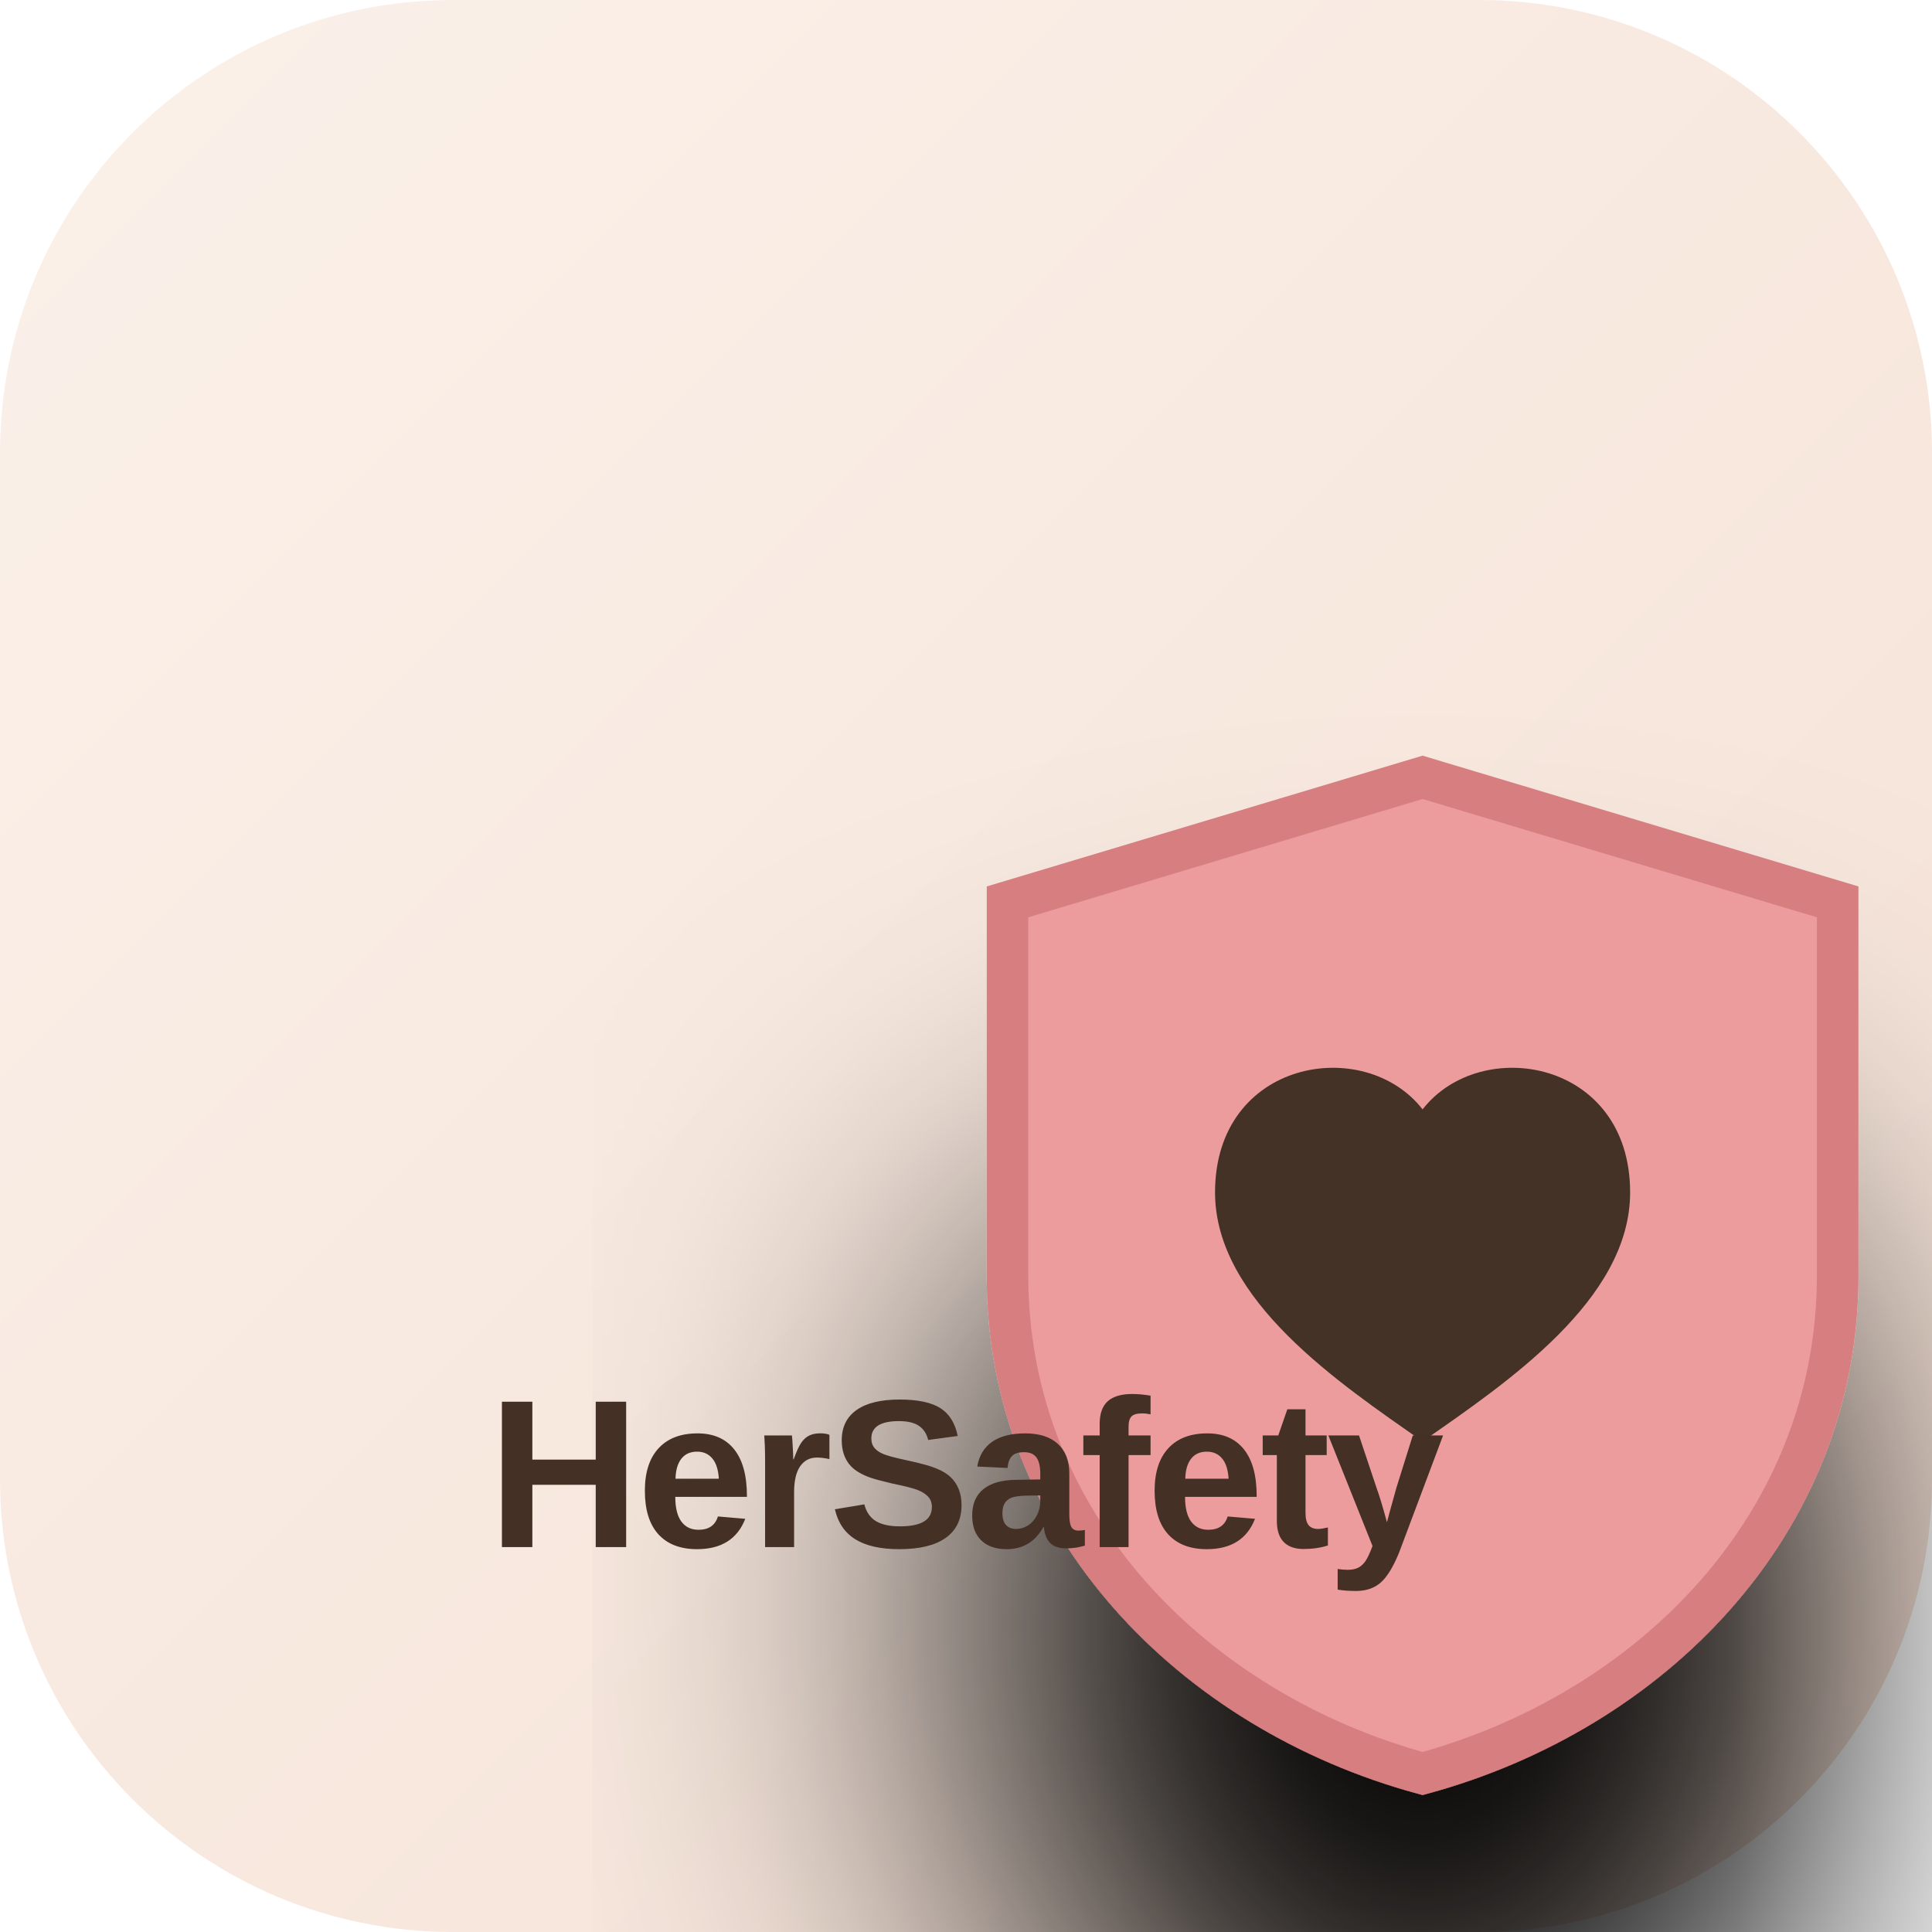
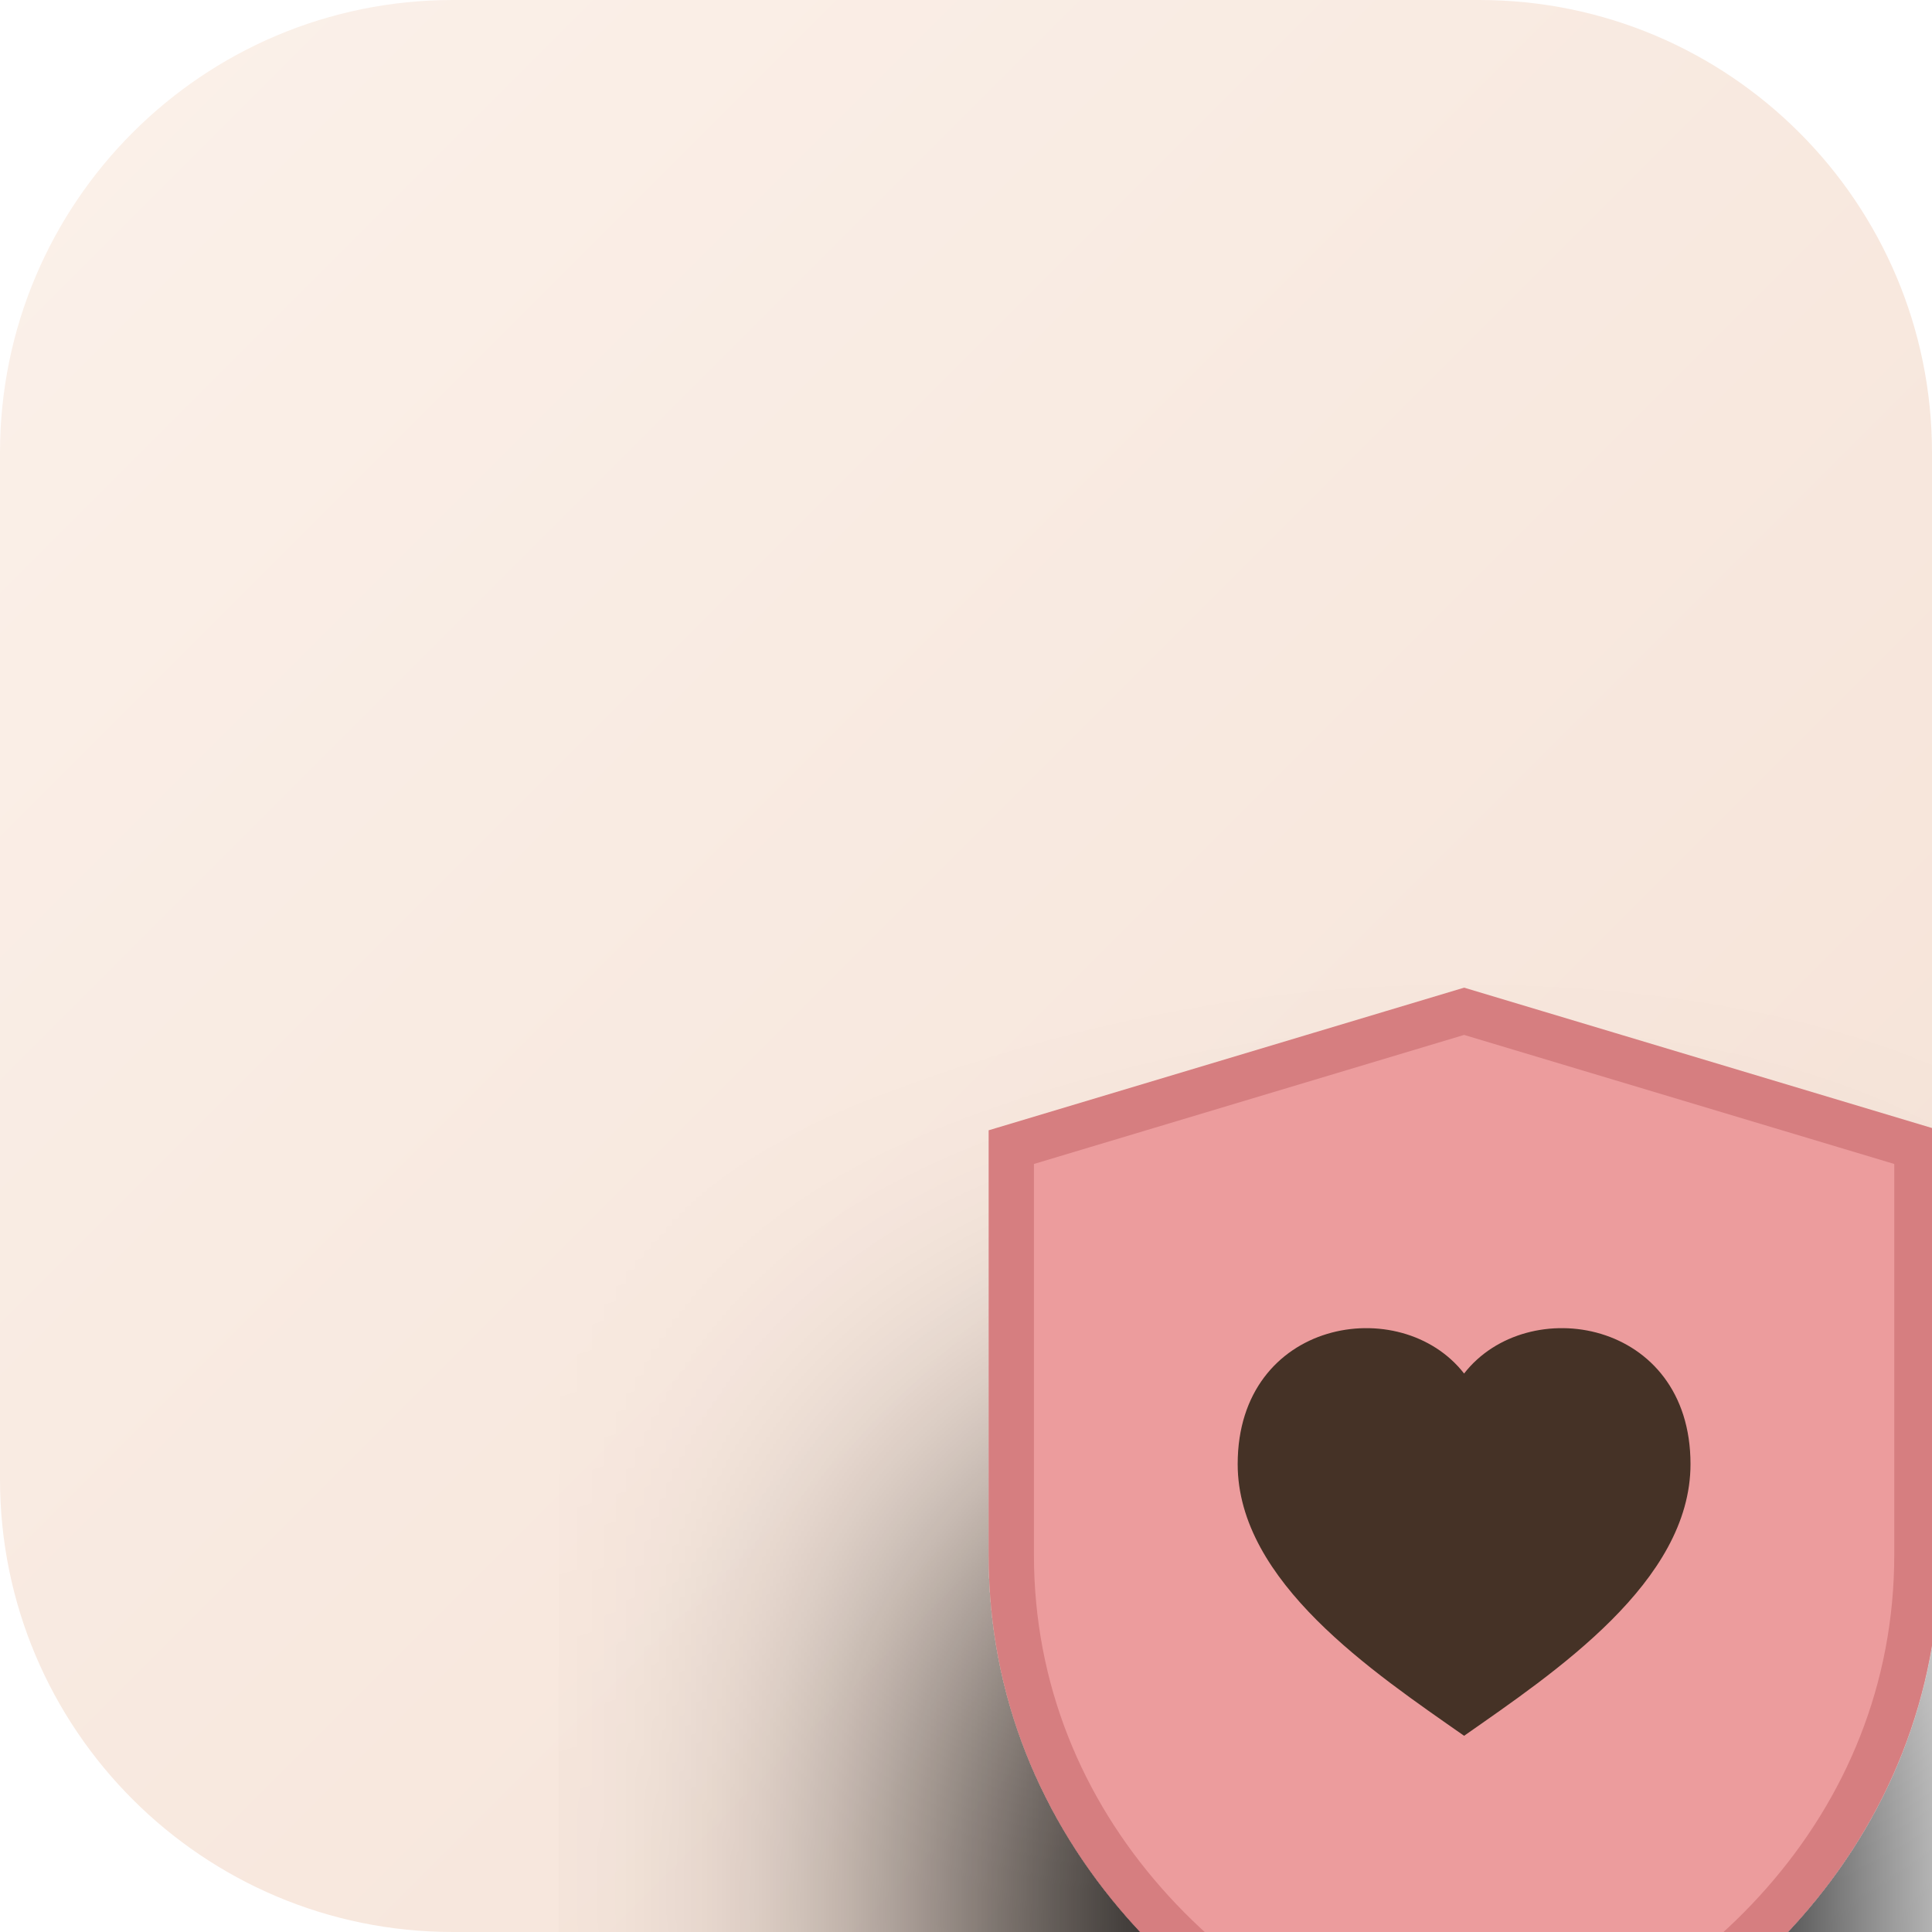
<svg xmlns="http://www.w3.org/2000/svg" viewBox="0 0 512 512">
  <defs>
    <linearGradient id="bg" x1="0%" y1="0%" x2="100%" y2="100%">
      <stop offset="0%" style="stop-color:#FBF1EA;stop-opacity:1" />
      <stop offset="100%" style="stop-color:#F5E1D5;stop-opacity:1" />
    </linearGradient>
    <filter id="shadow" x="-50%" y="-50%" width="200%" height="200%">
      <feDropShadow dx="0" dy="10" stdDeviation="20" floodOpacity="0.15" />
    </filter>
  </defs>
  <rect width="512" height="512" rx="120" ry="120" fill="url(#bg)" />
-   <g transform="translate(256, 195) scale(11)" filter="url(#shadow)">
+   <g transform="translate(256, 256) scale(12)" filter="url(#shadow)">
    <path d="M11 1 L21 4 V13 C21 19 16.5 23.5 11 25 C5.5 23.5 1 19 1 13 V4 Z" fill="#EC9C9D" stroke="#D67E80" strokeWidth="0.8" strokeLinejoin="round" />
    <path d="M11 9 C9.6 7.2 6 7.8 6 11 C6 13.6 9 15.6 11 17 C13 15.6 16 13.6 16 11 C16 7.8 12.4 7.2 11 9 Z" fill="#443025" />
  </g>
-   <text x="256" y="410" font-size="56" font-weight="700" fill="#443025" text-anchor="middle" font-family="Arial, sans-serif" letter-spacing="-1">
-     HerSafety
-   </text>
</svg>
